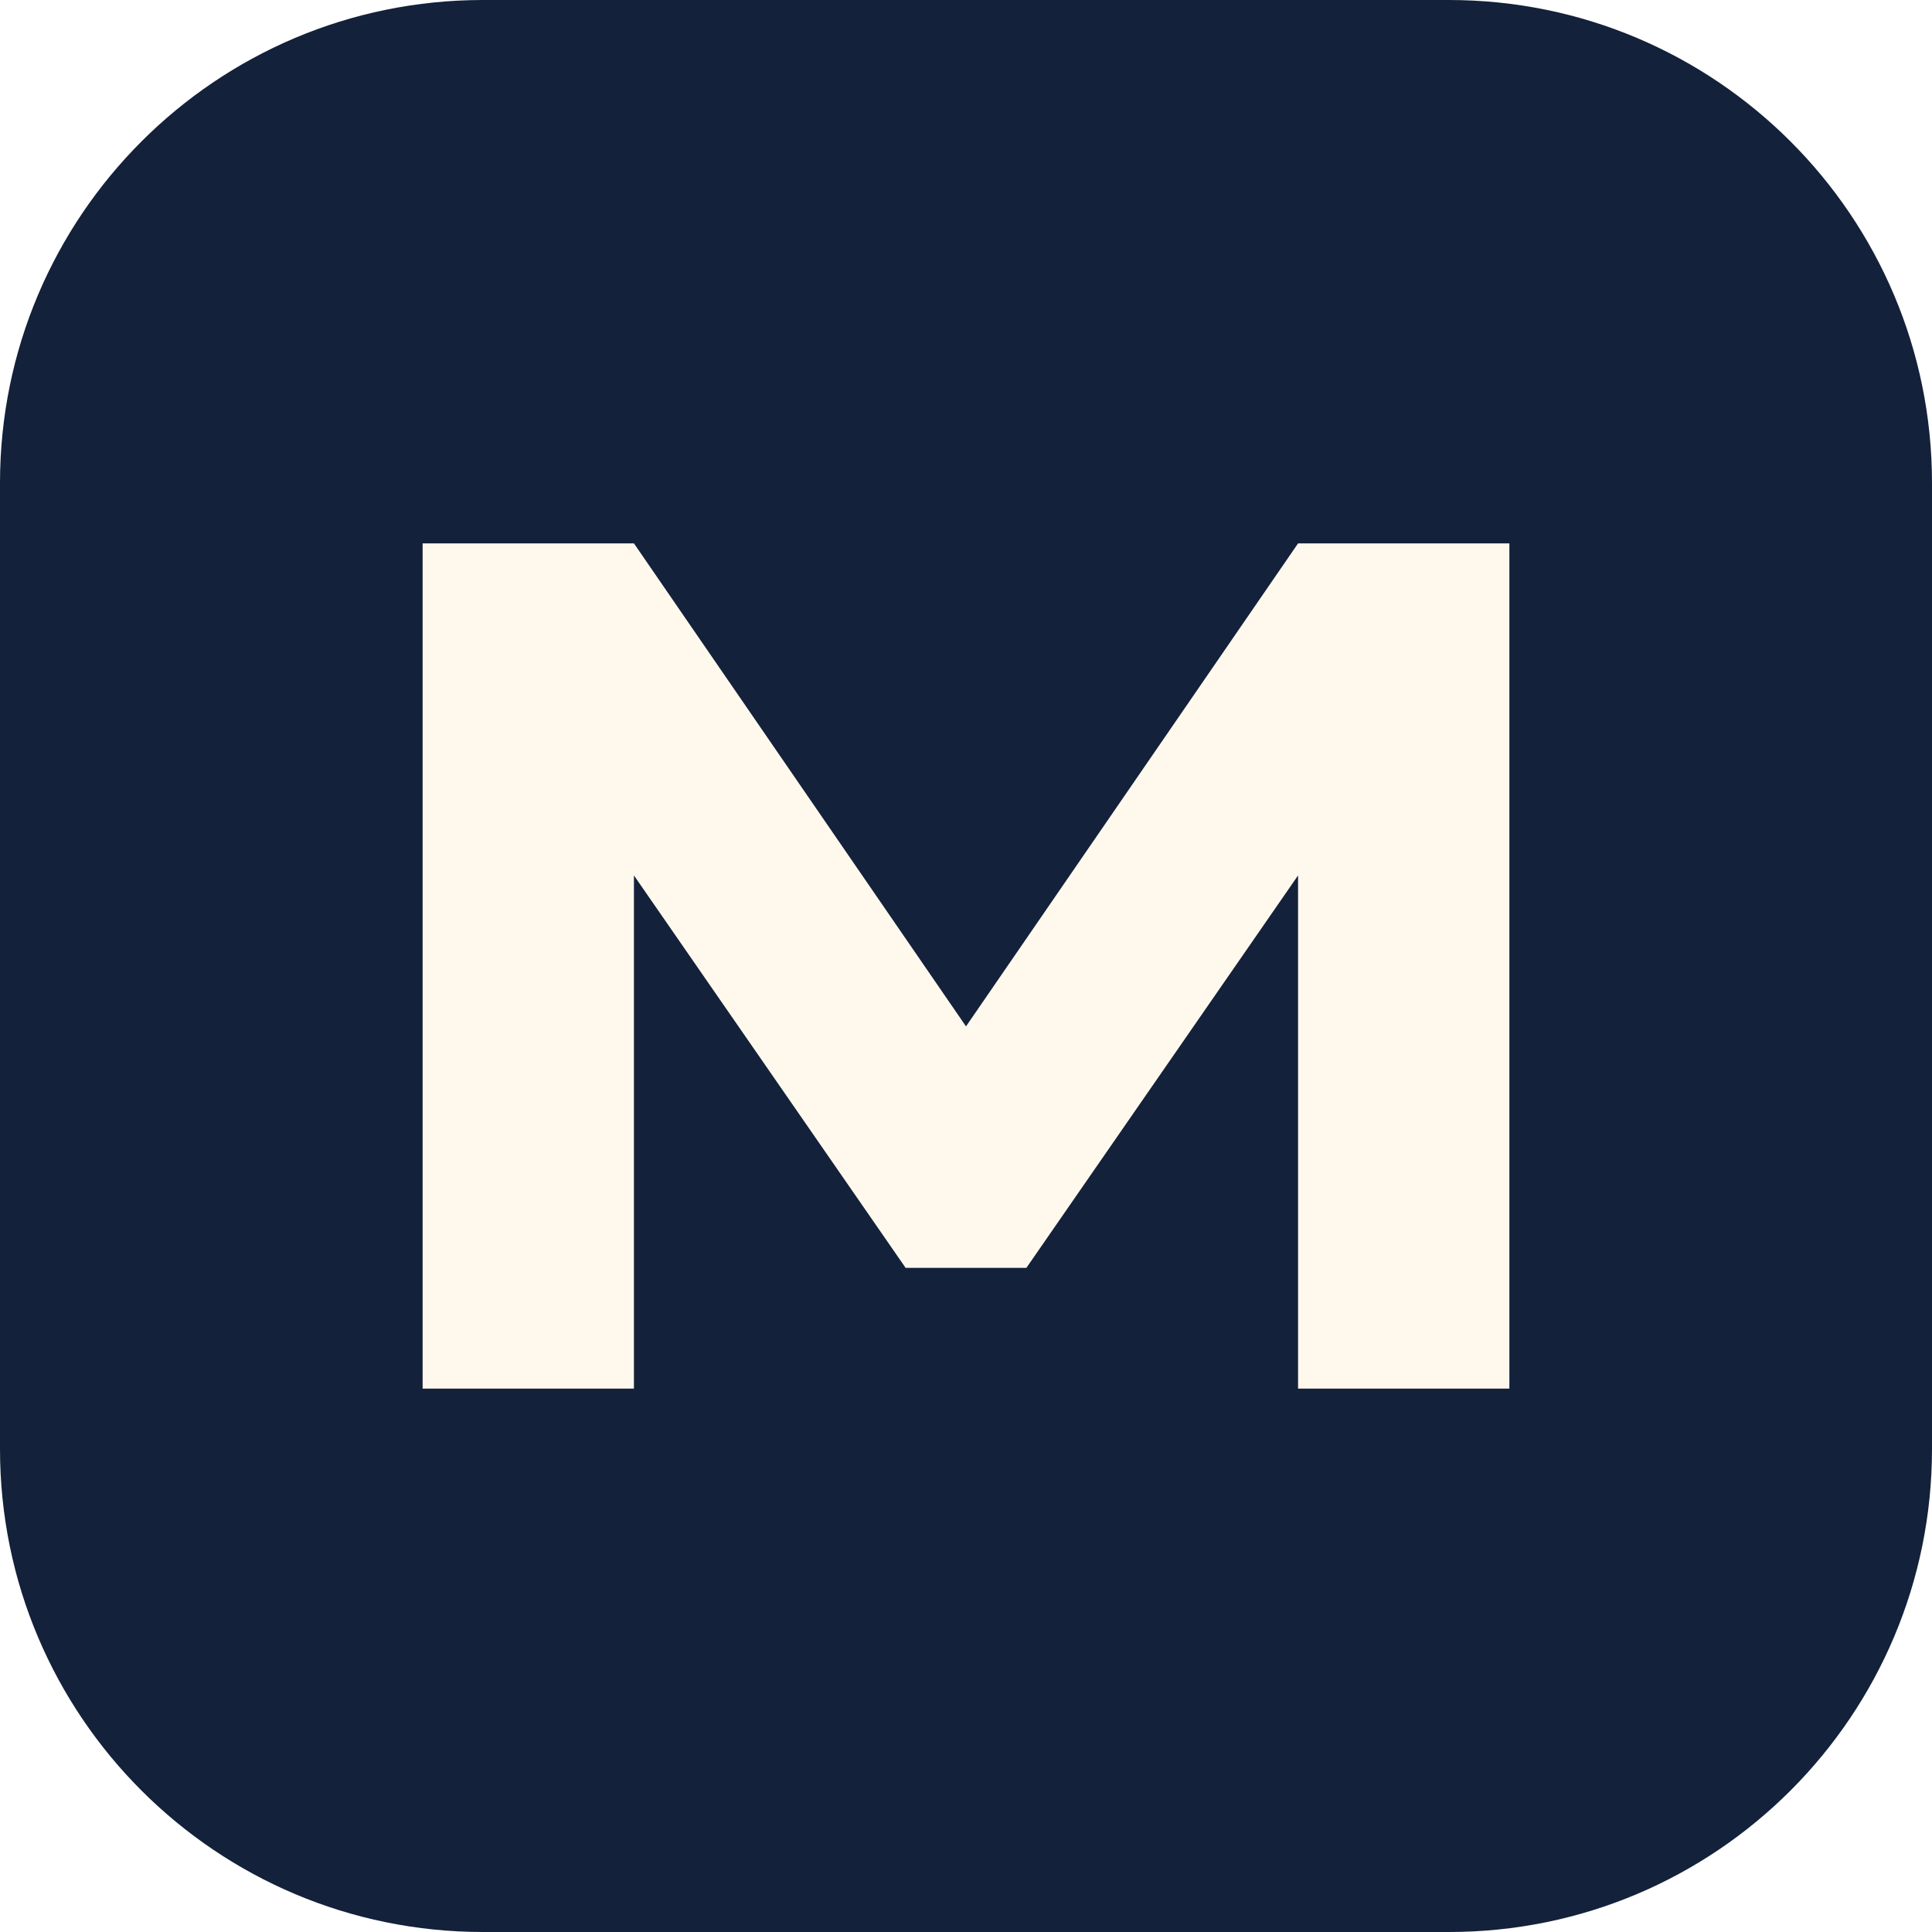
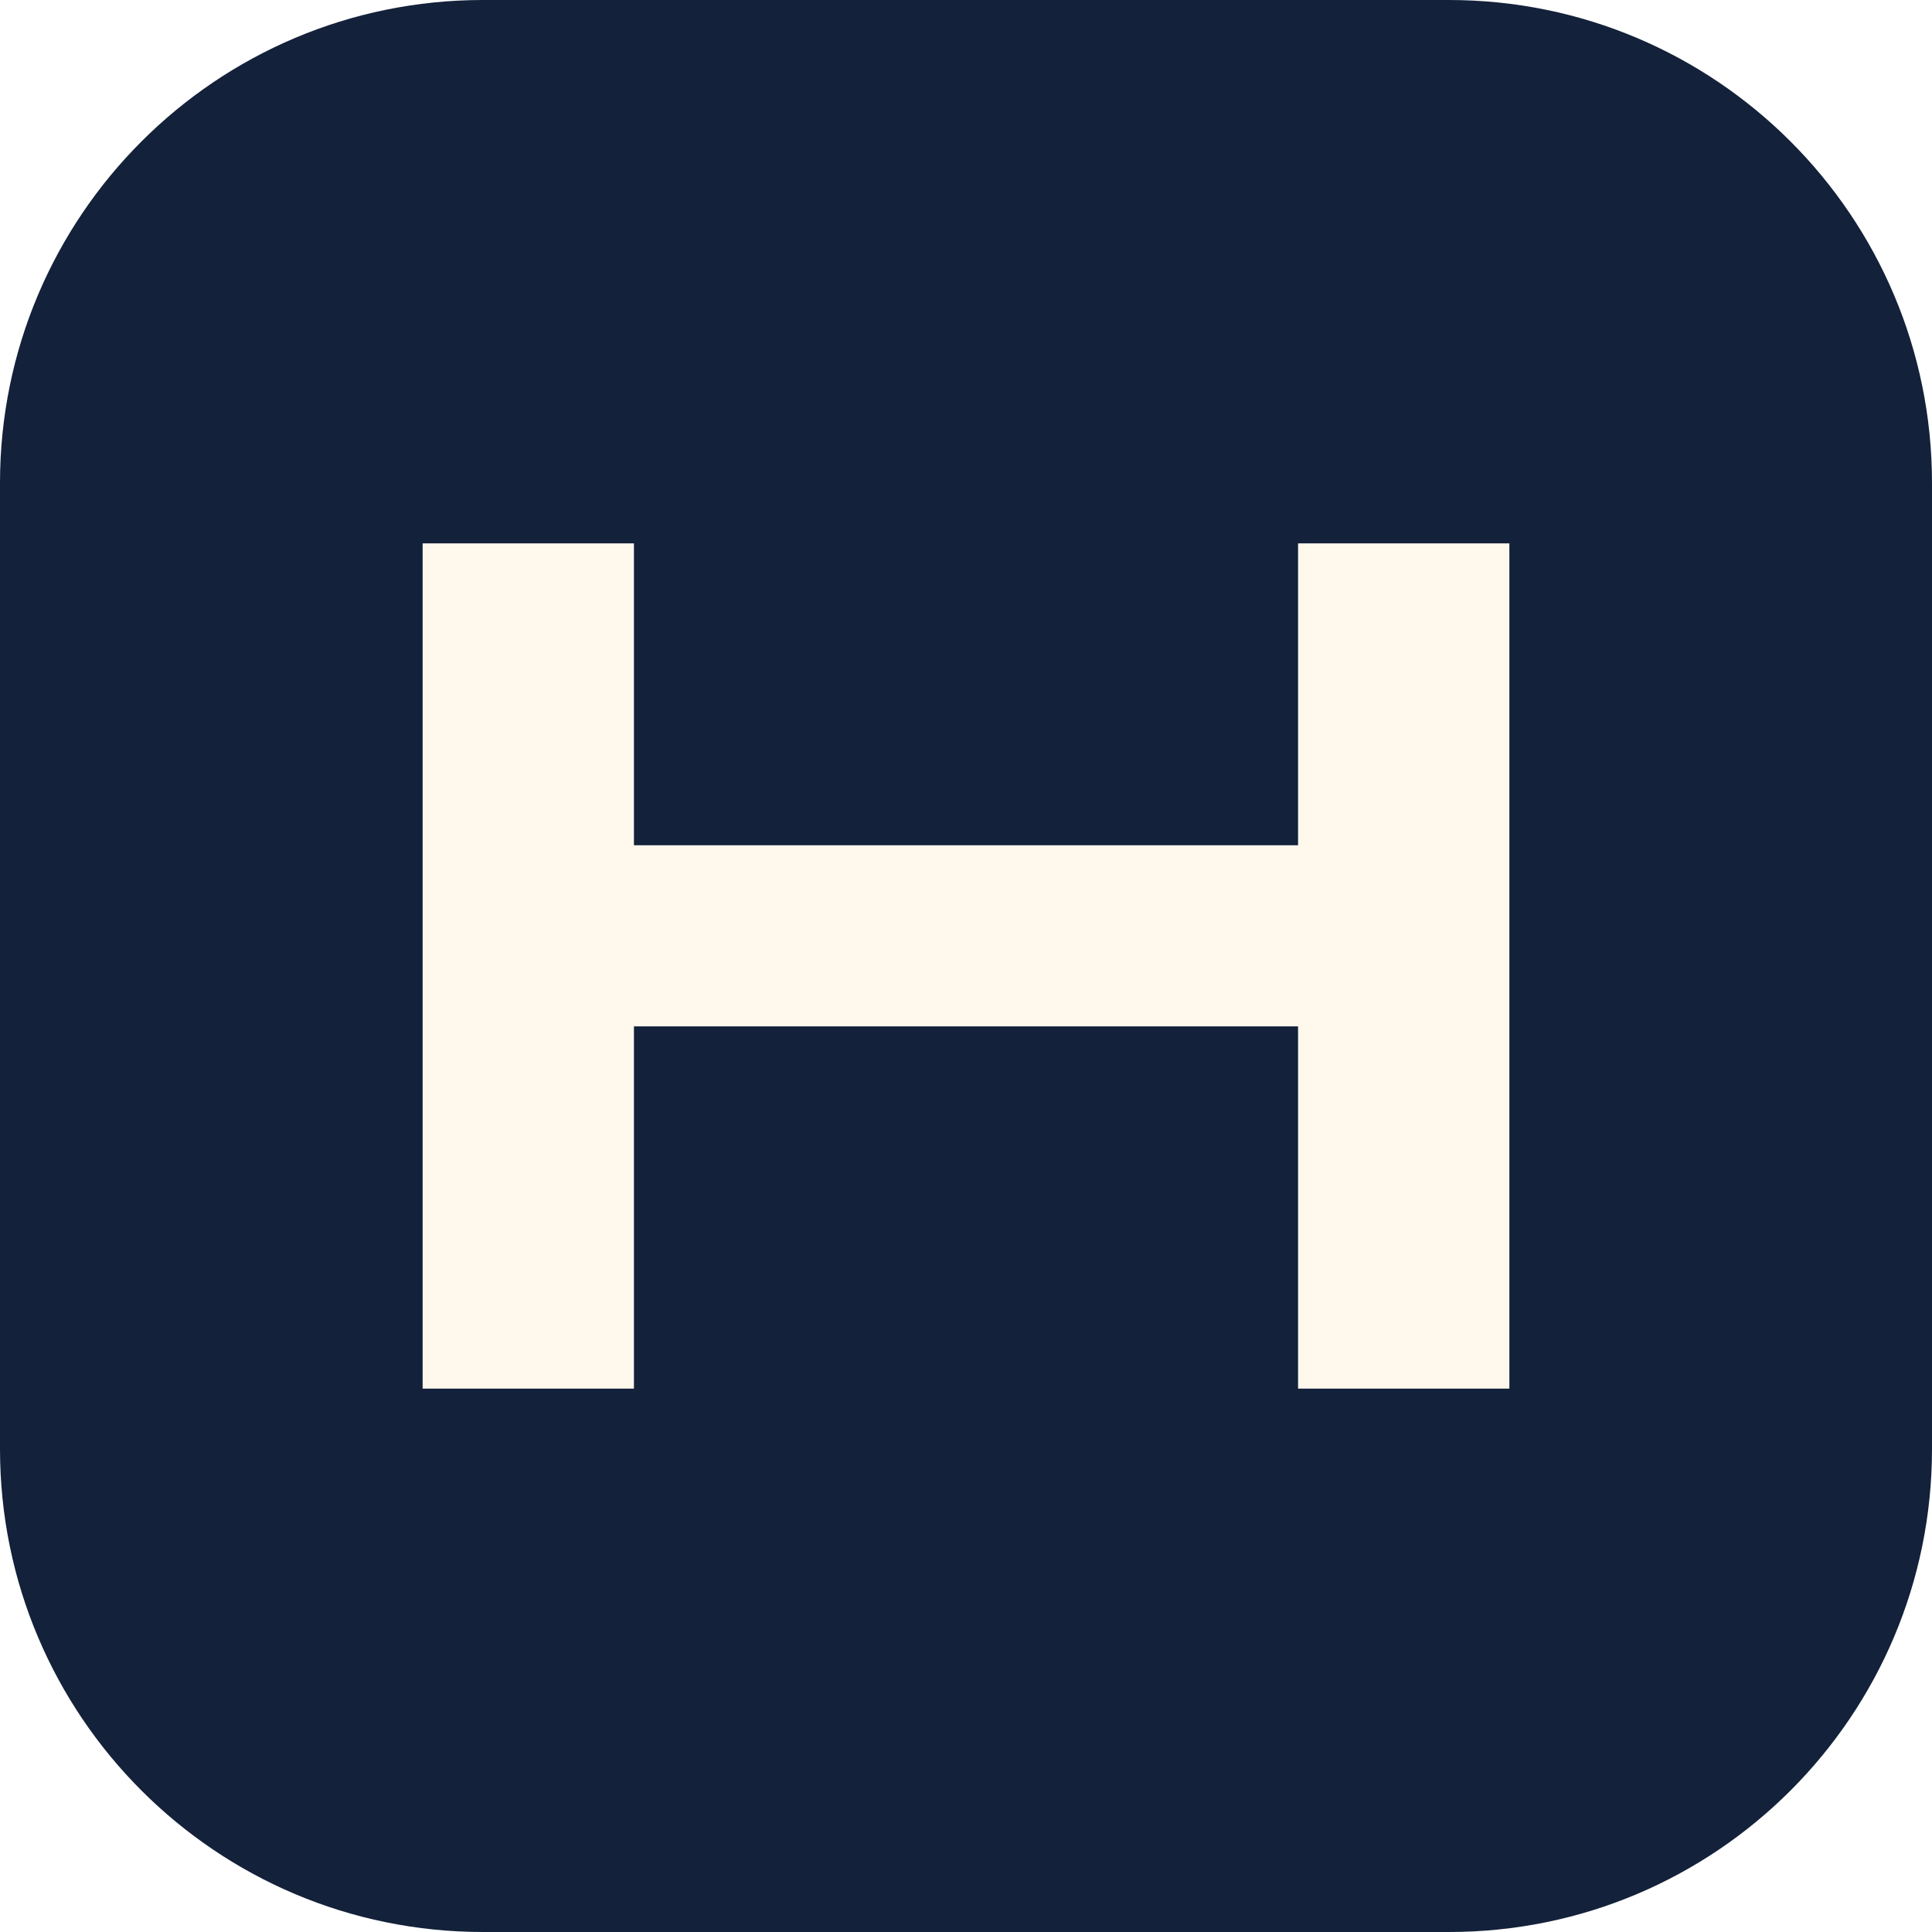
- <svg xmlns="http://www.w3.org/2000/svg" viewBox="0 0 64 64" role="img" aria-label="MyTeam">
+ <svg xmlns="http://www.w3.org/2000/svg" viewBox="0 0 64 64" role="img" aria-label="HuddleWay">
  <rect width="64" height="64" rx="16" fill="#13213a" />
-   <path d="M14 46V18h7l11 16 11-16h7v28h-7V29L34 42h-4L21 29v17z" fill="#fff8ed" />
+   <path d="M14 18h7v10h22V18h7v28h-7V34H21v12h-7Z" fill="#fff8ed" />
</svg>
